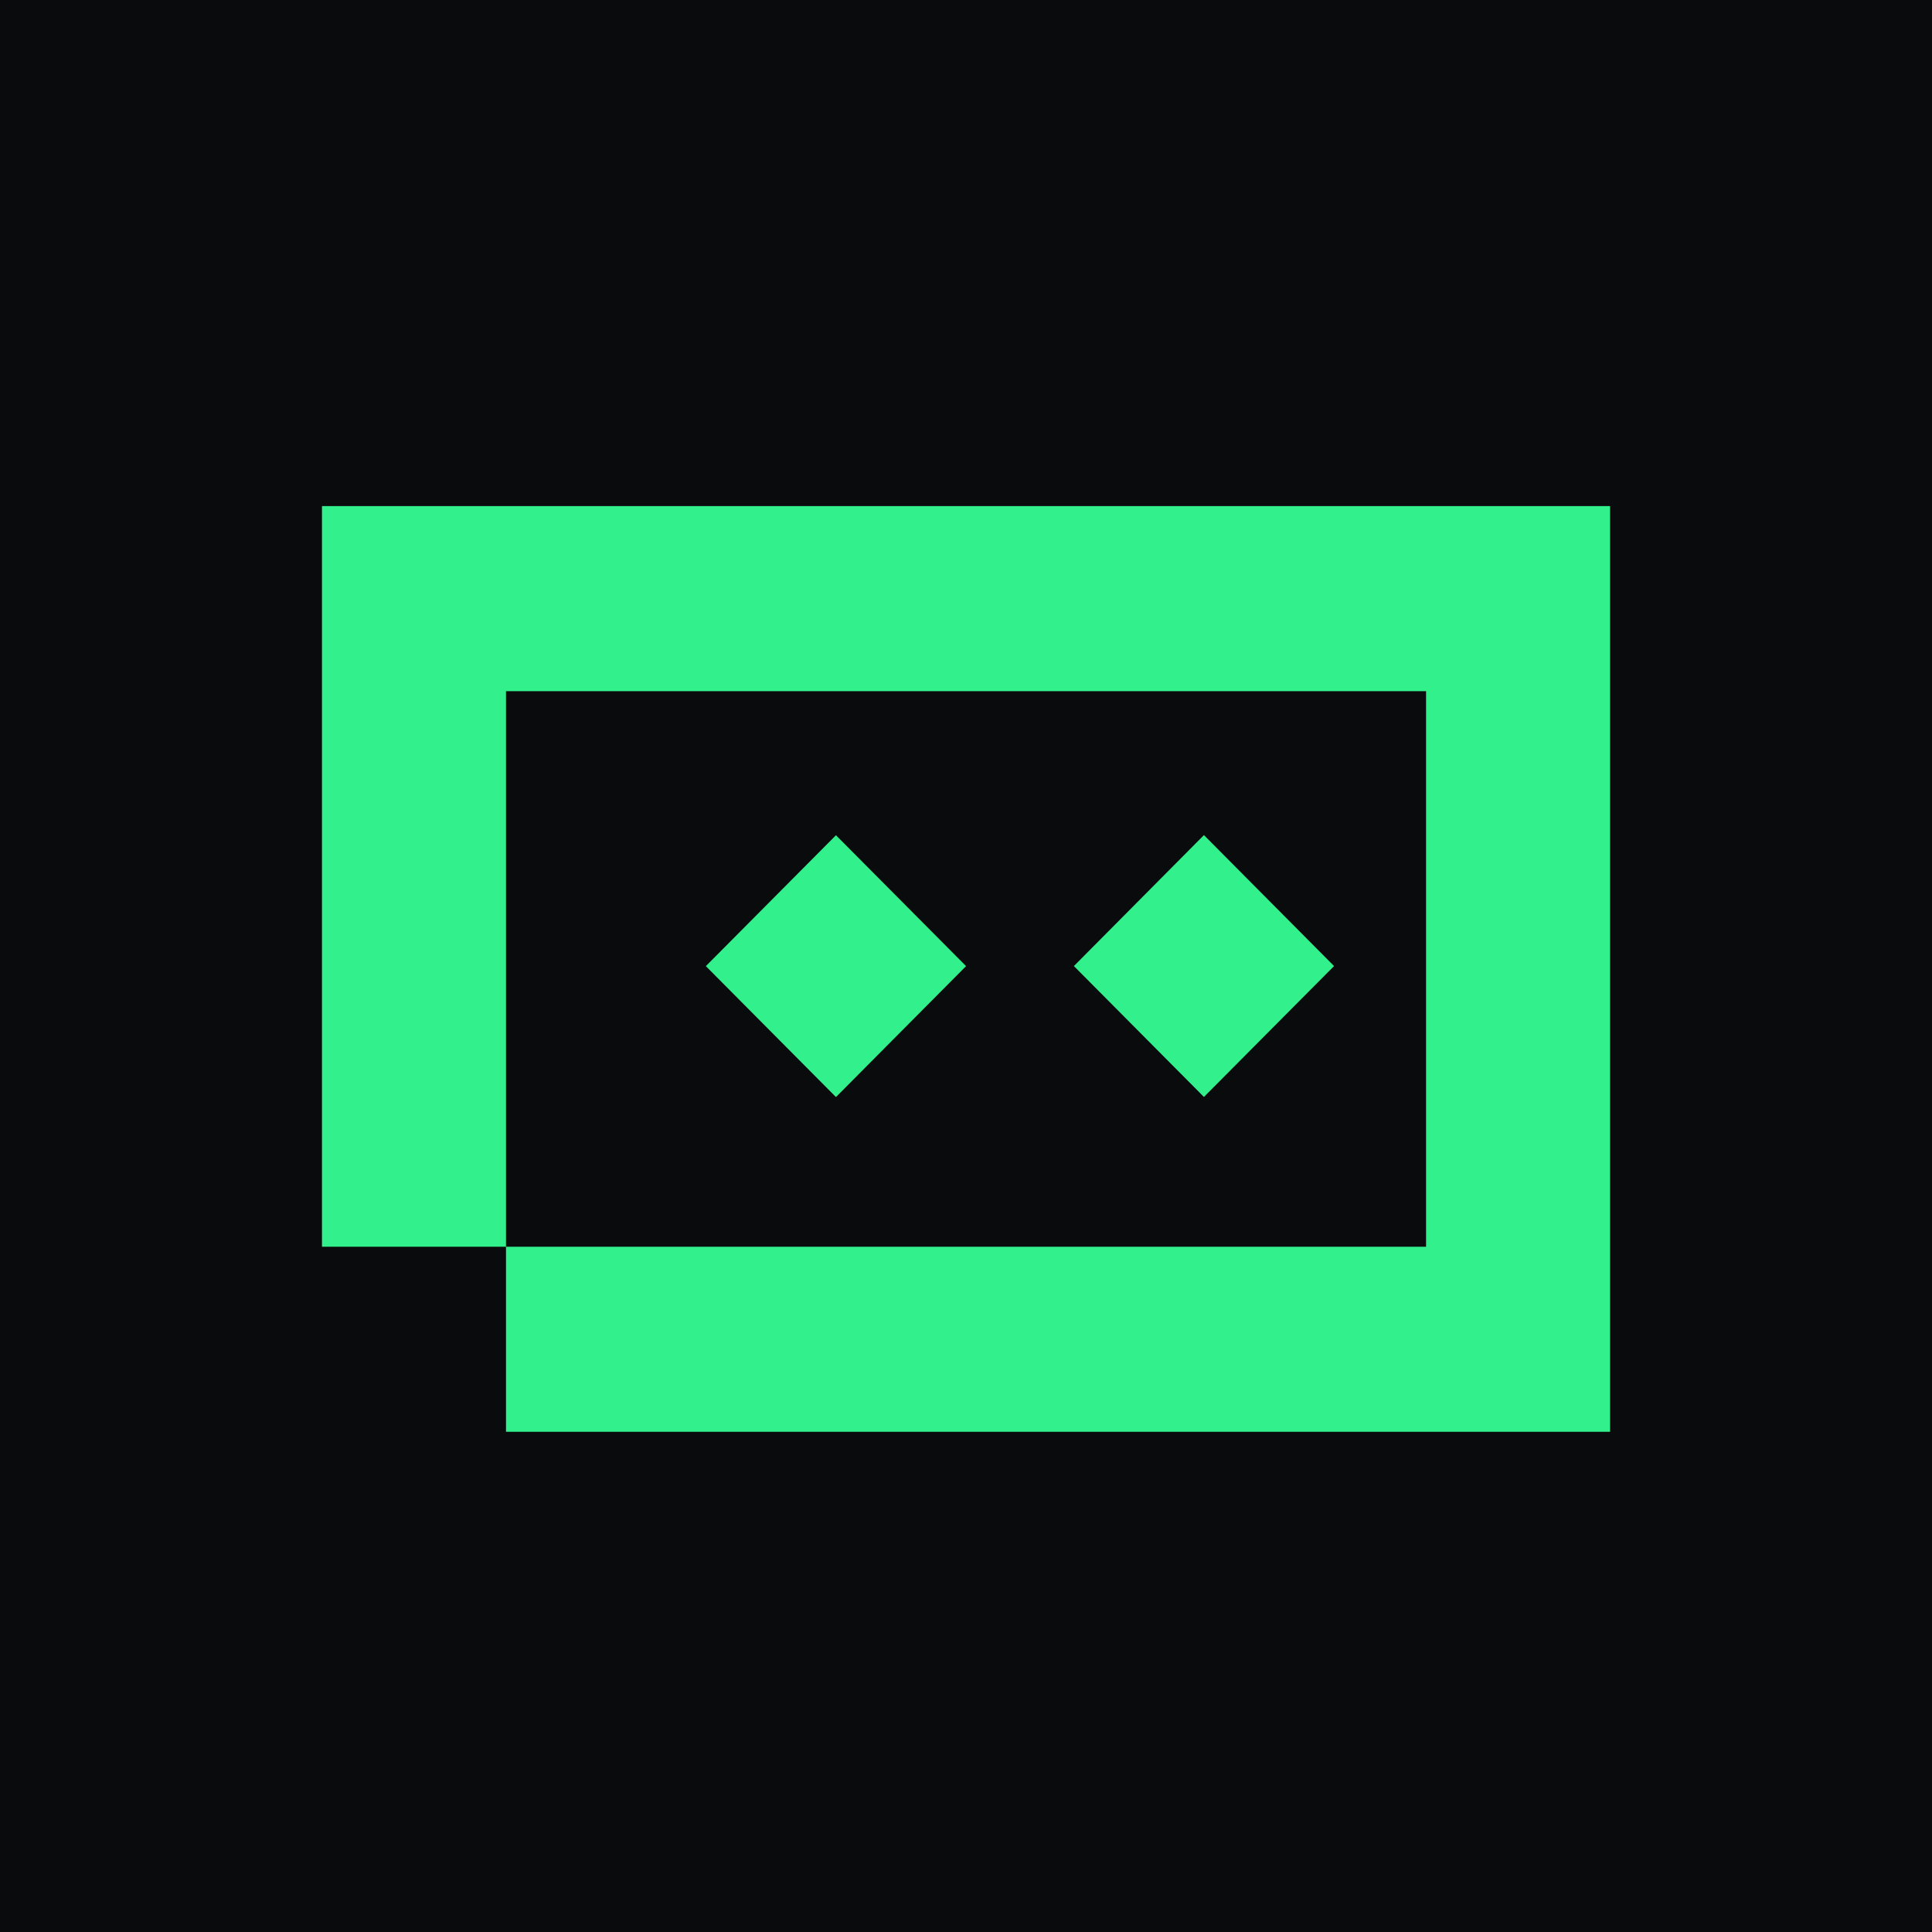
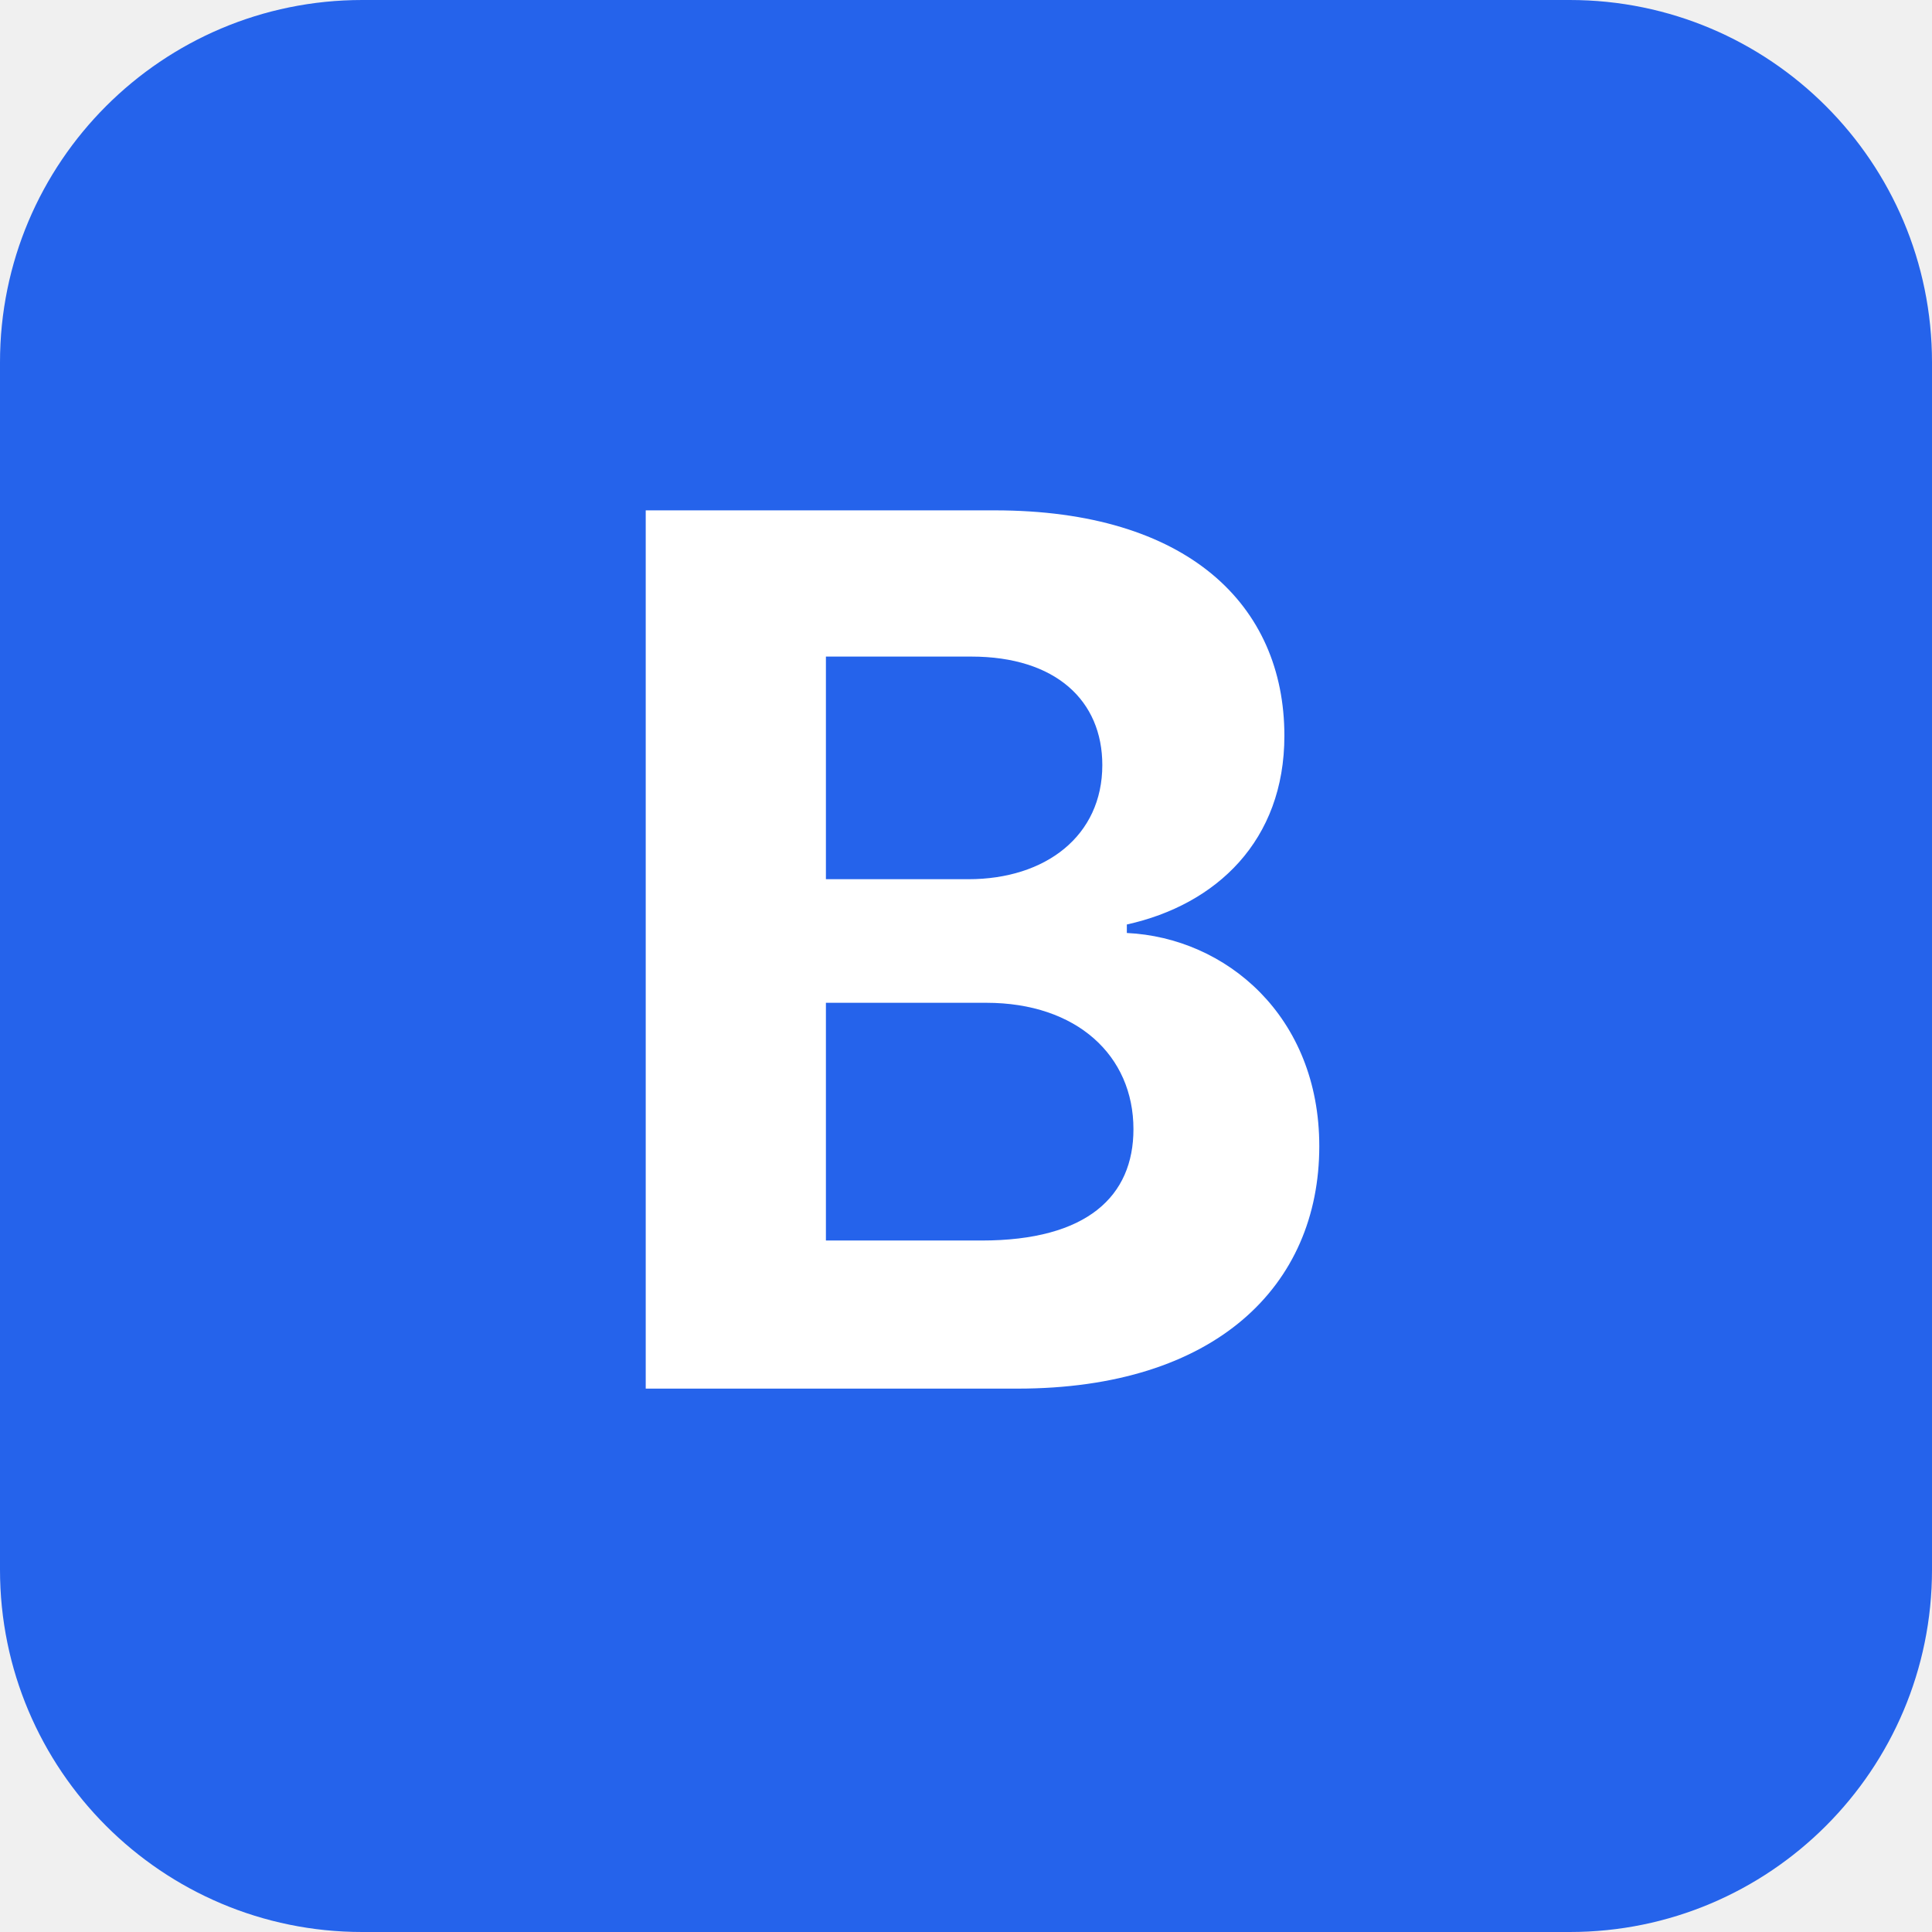
<svg xmlns="http://www.w3.org/2000/svg" width="32" height="32" viewBox="0 0 32 32" fill="none">
-   <rect width="32" height="32" fill="#0A0B0D" />
-   <path d="M26.668 23.715H8.381V20.65H5.333V8.382H26.668V23.715ZM8.381 20.65H23.62V11.448H8.381V20.65ZM16.001 16.002L13.846 18.171L11.691 16.002L13.846 13.834L16.001 16.002ZM22.096 16.001L19.941 18.169L17.787 16.001L19.941 13.832L22.096 16.001Z" fill="#32F08C" />
+   <rect width="32" height="32" rx="6" fill="#2563EB" />
+   <text x="16" y="23" font-family="system-ui, -apple-system, BlinkMacSystemFont, 'Segoe UI', sans-serif" font-size="20" font-weight="700" fill="white" text-anchor="middle">B</text>
</svg>
